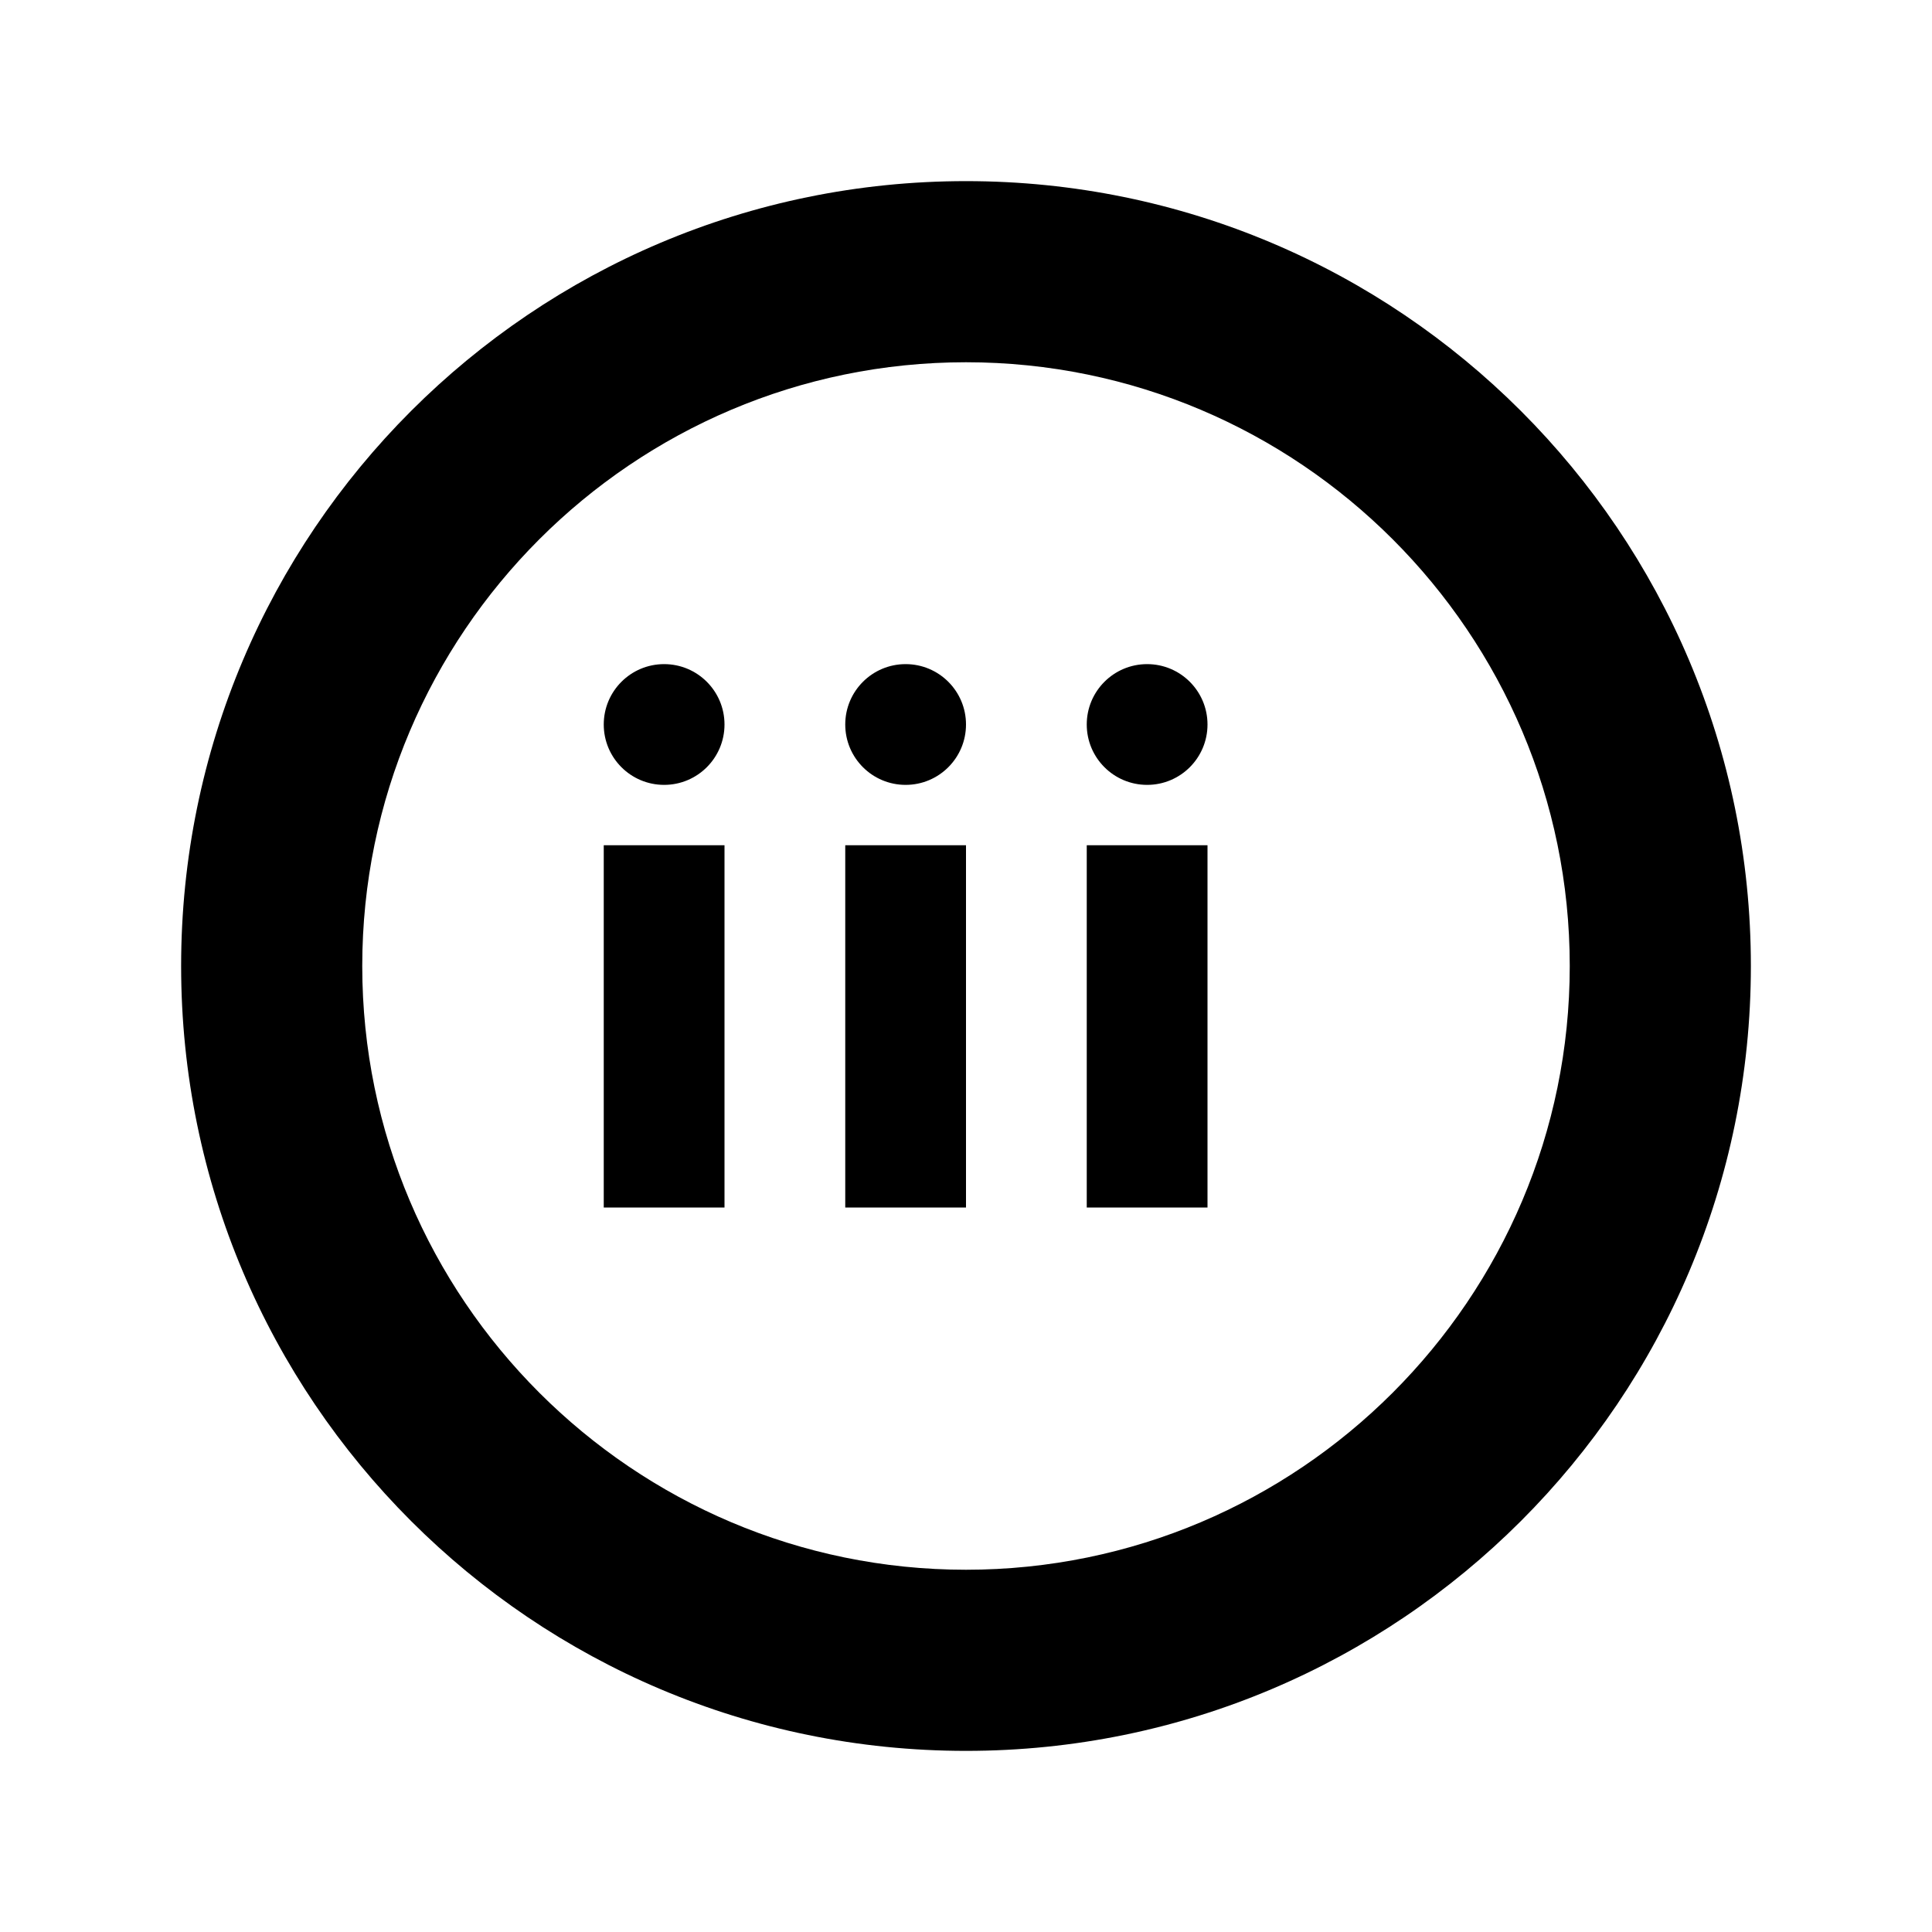
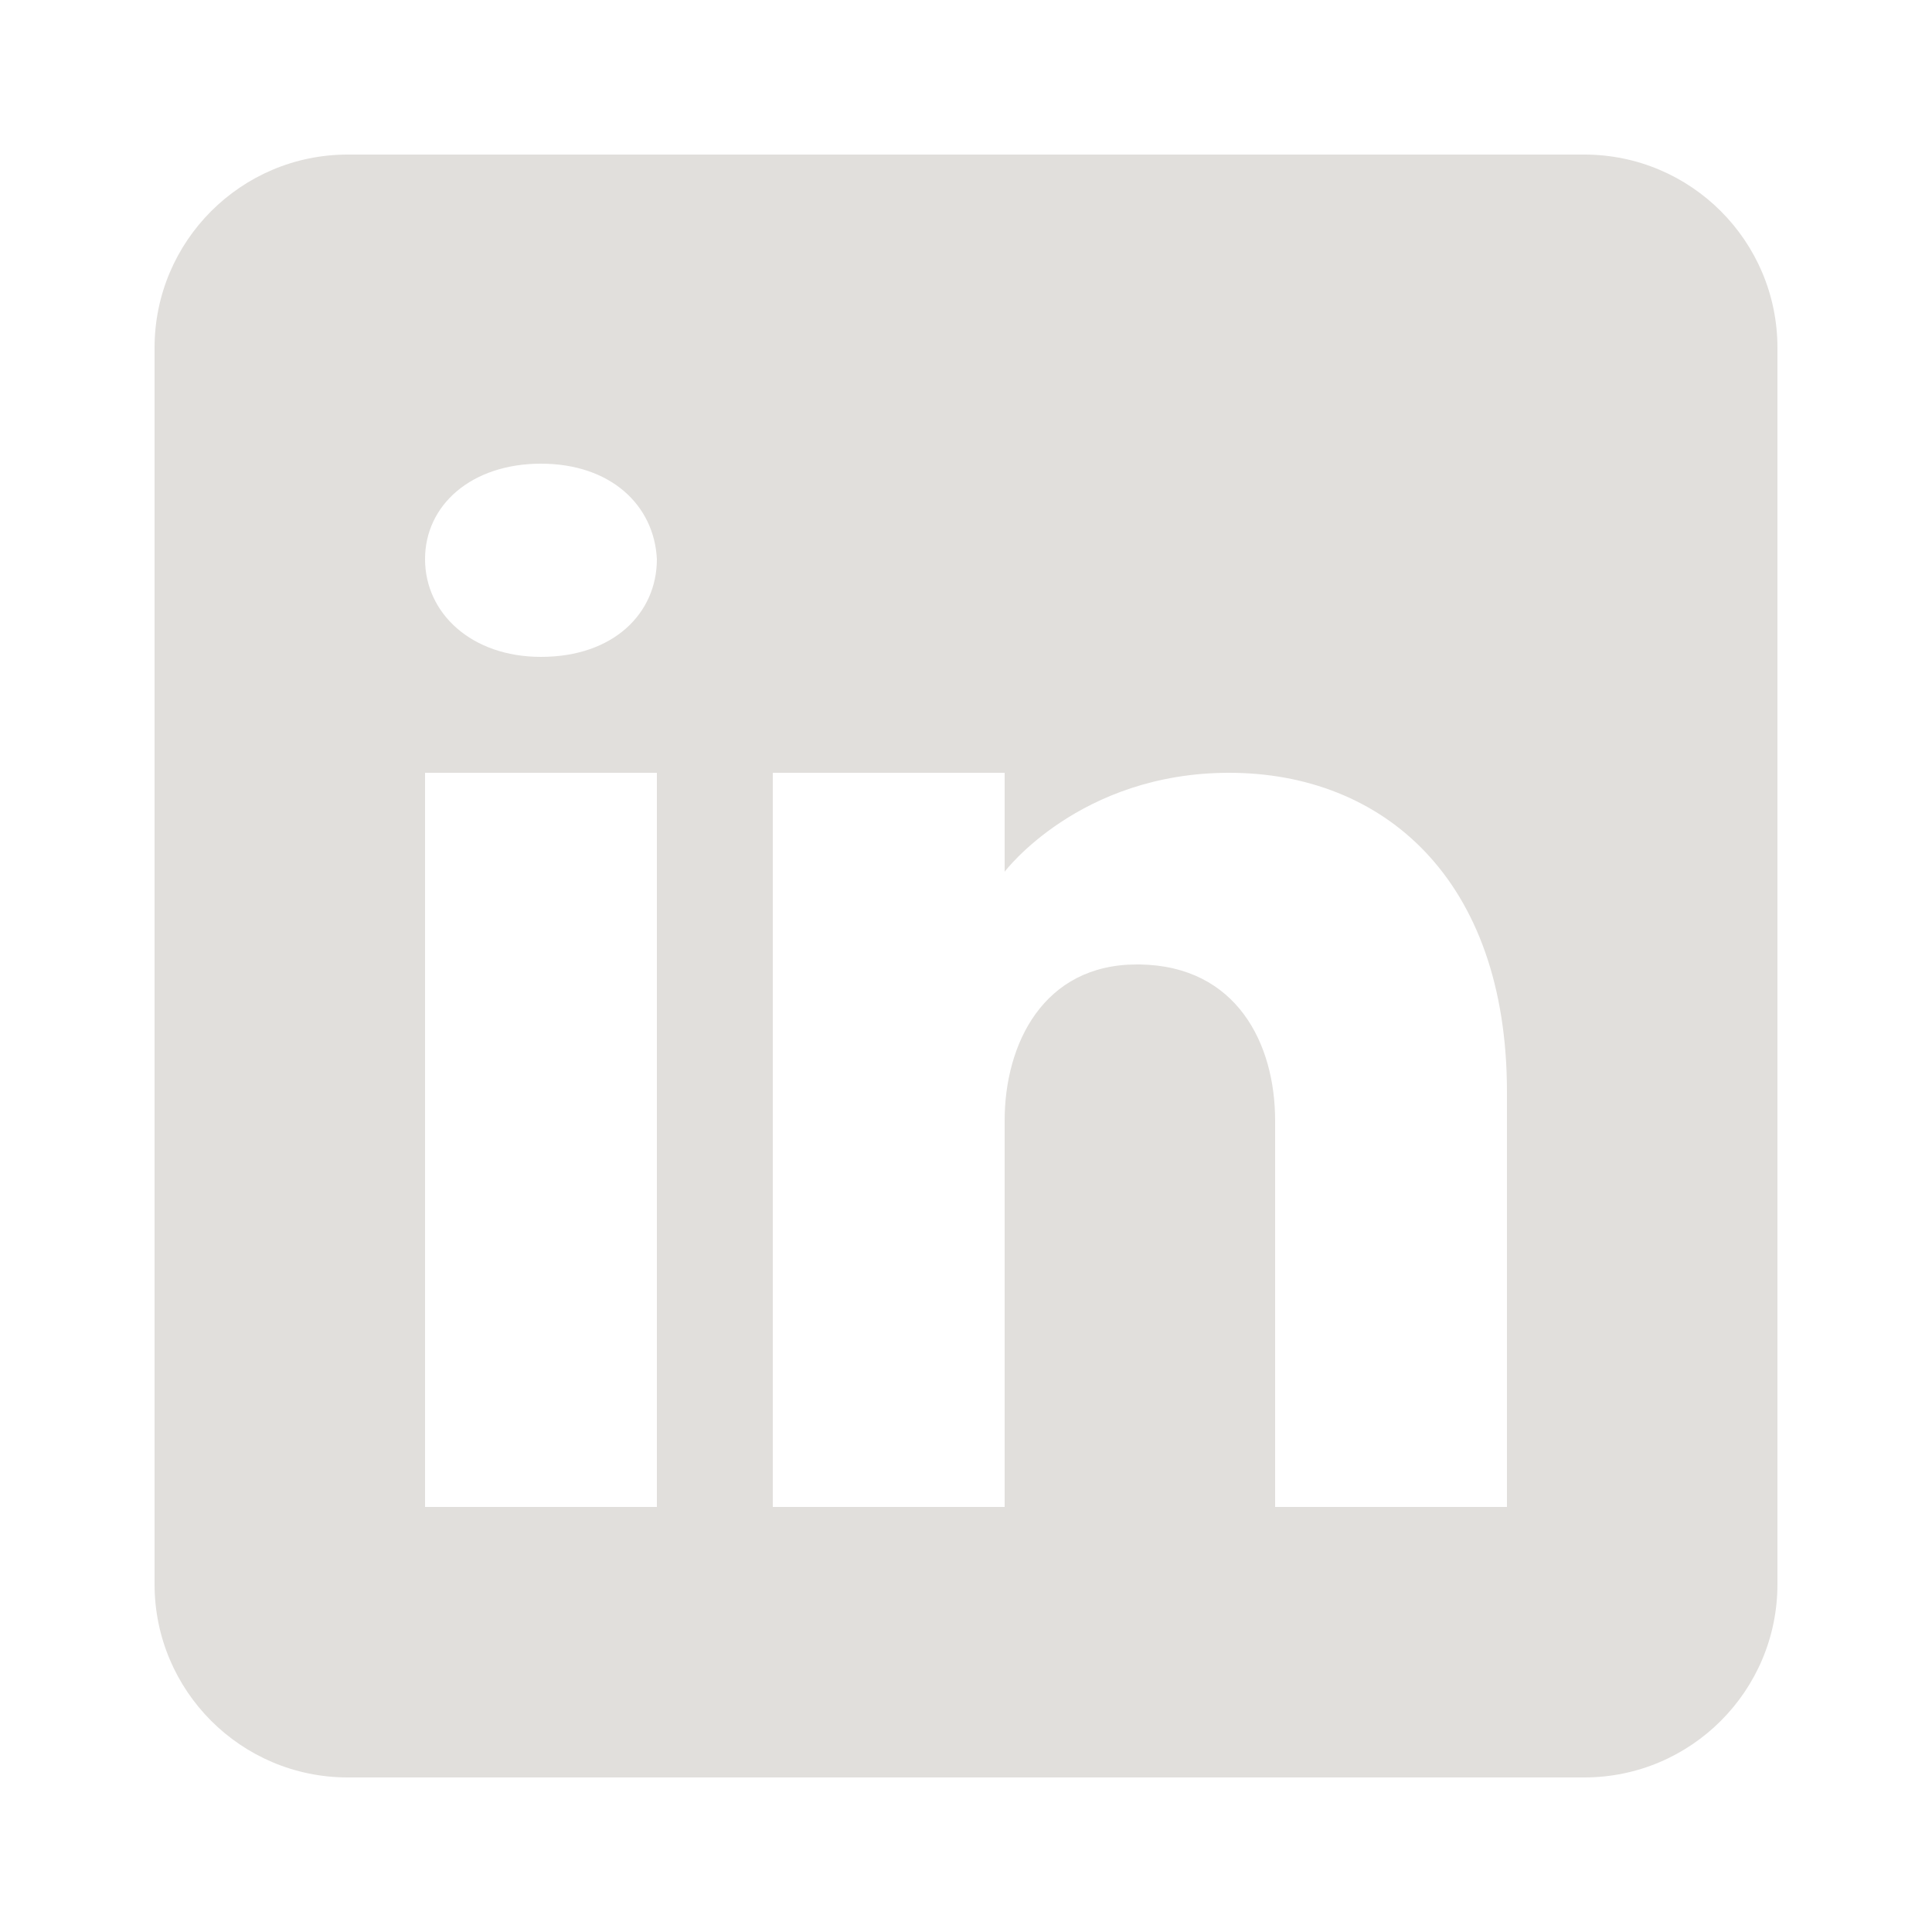
- <svg xmlns="http://www.w3.org/2000/svg" viewBox="0 0 64 64" width="64px" height="64px" style="color: inherit;">
-   <path d="M32,6C17.642,6,6,17.642,6,32c0,14.359,11.642,26,26,26s26-11.641,26-26C58,17.642,46.359,6,32,6z M32,52 c-11.027,0-20-8.973-20-20c0-11.027,8.973-20,20-20s20,8.973,20,20C52,43.027,43.027,52,32,52z" style="fill: currentColor;" />
-   <path d="M24,28h-4v12h4V28z M22,26c1.105,0,2-0.895,2-2s-0.895-2-2-2s-2,0.895-2,2S20.895,26,22,26z" style="fill: currentColor;" />
-   <path d="M40,28h-4v12h4V28z M38,26c1.105,0,2-0.895,2-2s-0.895-2-2-2s-2,0.895-2,2S36.895,26,38,26z" style="fill: currentColor;" />
-   <path d="M32,28h-4v12h4V28z M30,26c1.105,0,2-0.895,2-2s-0.895-2-2-2s-2,0.895-2,2S28.895,26,30,26z" style="fill: currentColor;" />
+ <svg xmlns="http://www.w3.org/2000/svg" viewBox="0,0,256,256" width="100px" height="100px" fill-rule="nonzero">
+   <g fill="#e1dfdc" fill-rule="nonzero" stroke="none" stroke-width="1" stroke-linecap="butt" stroke-linejoin="miter" stroke-miterlimit="10" stroke-dasharray="" stroke-dashoffset="0" font-family="none" font-weight="none" font-size="none" text-anchor="none" style="mix-blend-mode: normal">
+     <g transform="scale(5.12,5.12)">
+       <path d="M41,4h-32c-2.76,0 -5,2.24 -5,5v32c0,2.76 2.24,5 5,5h32c2.76,0 5,-2.24 5,-5v-32c0,-2.76 -2.24,-5 -5,-5zM17,20v19h-6v-19zM11,14.47c0,-1.4 1.2,-2.47 3,-2.47c1.8,0 2.93,1.07 3,2.47c0,1.4 -1.12,2.53 -3,2.53c-1.8,0 -3,-1.13 -3,-2.53zM39,39h-6c0,0 0,-9.26 0,-10c0,-2 -1,-4 -3.5,-4.04h-0.08c-2.42,0 -3.42,2.06 -3.42,4.04c0,0.91 0,10 0,10h-6v-19h6v2.56c0,0 1.93,-2.56 5.81,-2.56c3.97,0 7.19,2.73 7.19,8.26z" />
+     </g>
+   </g>
</svg>
